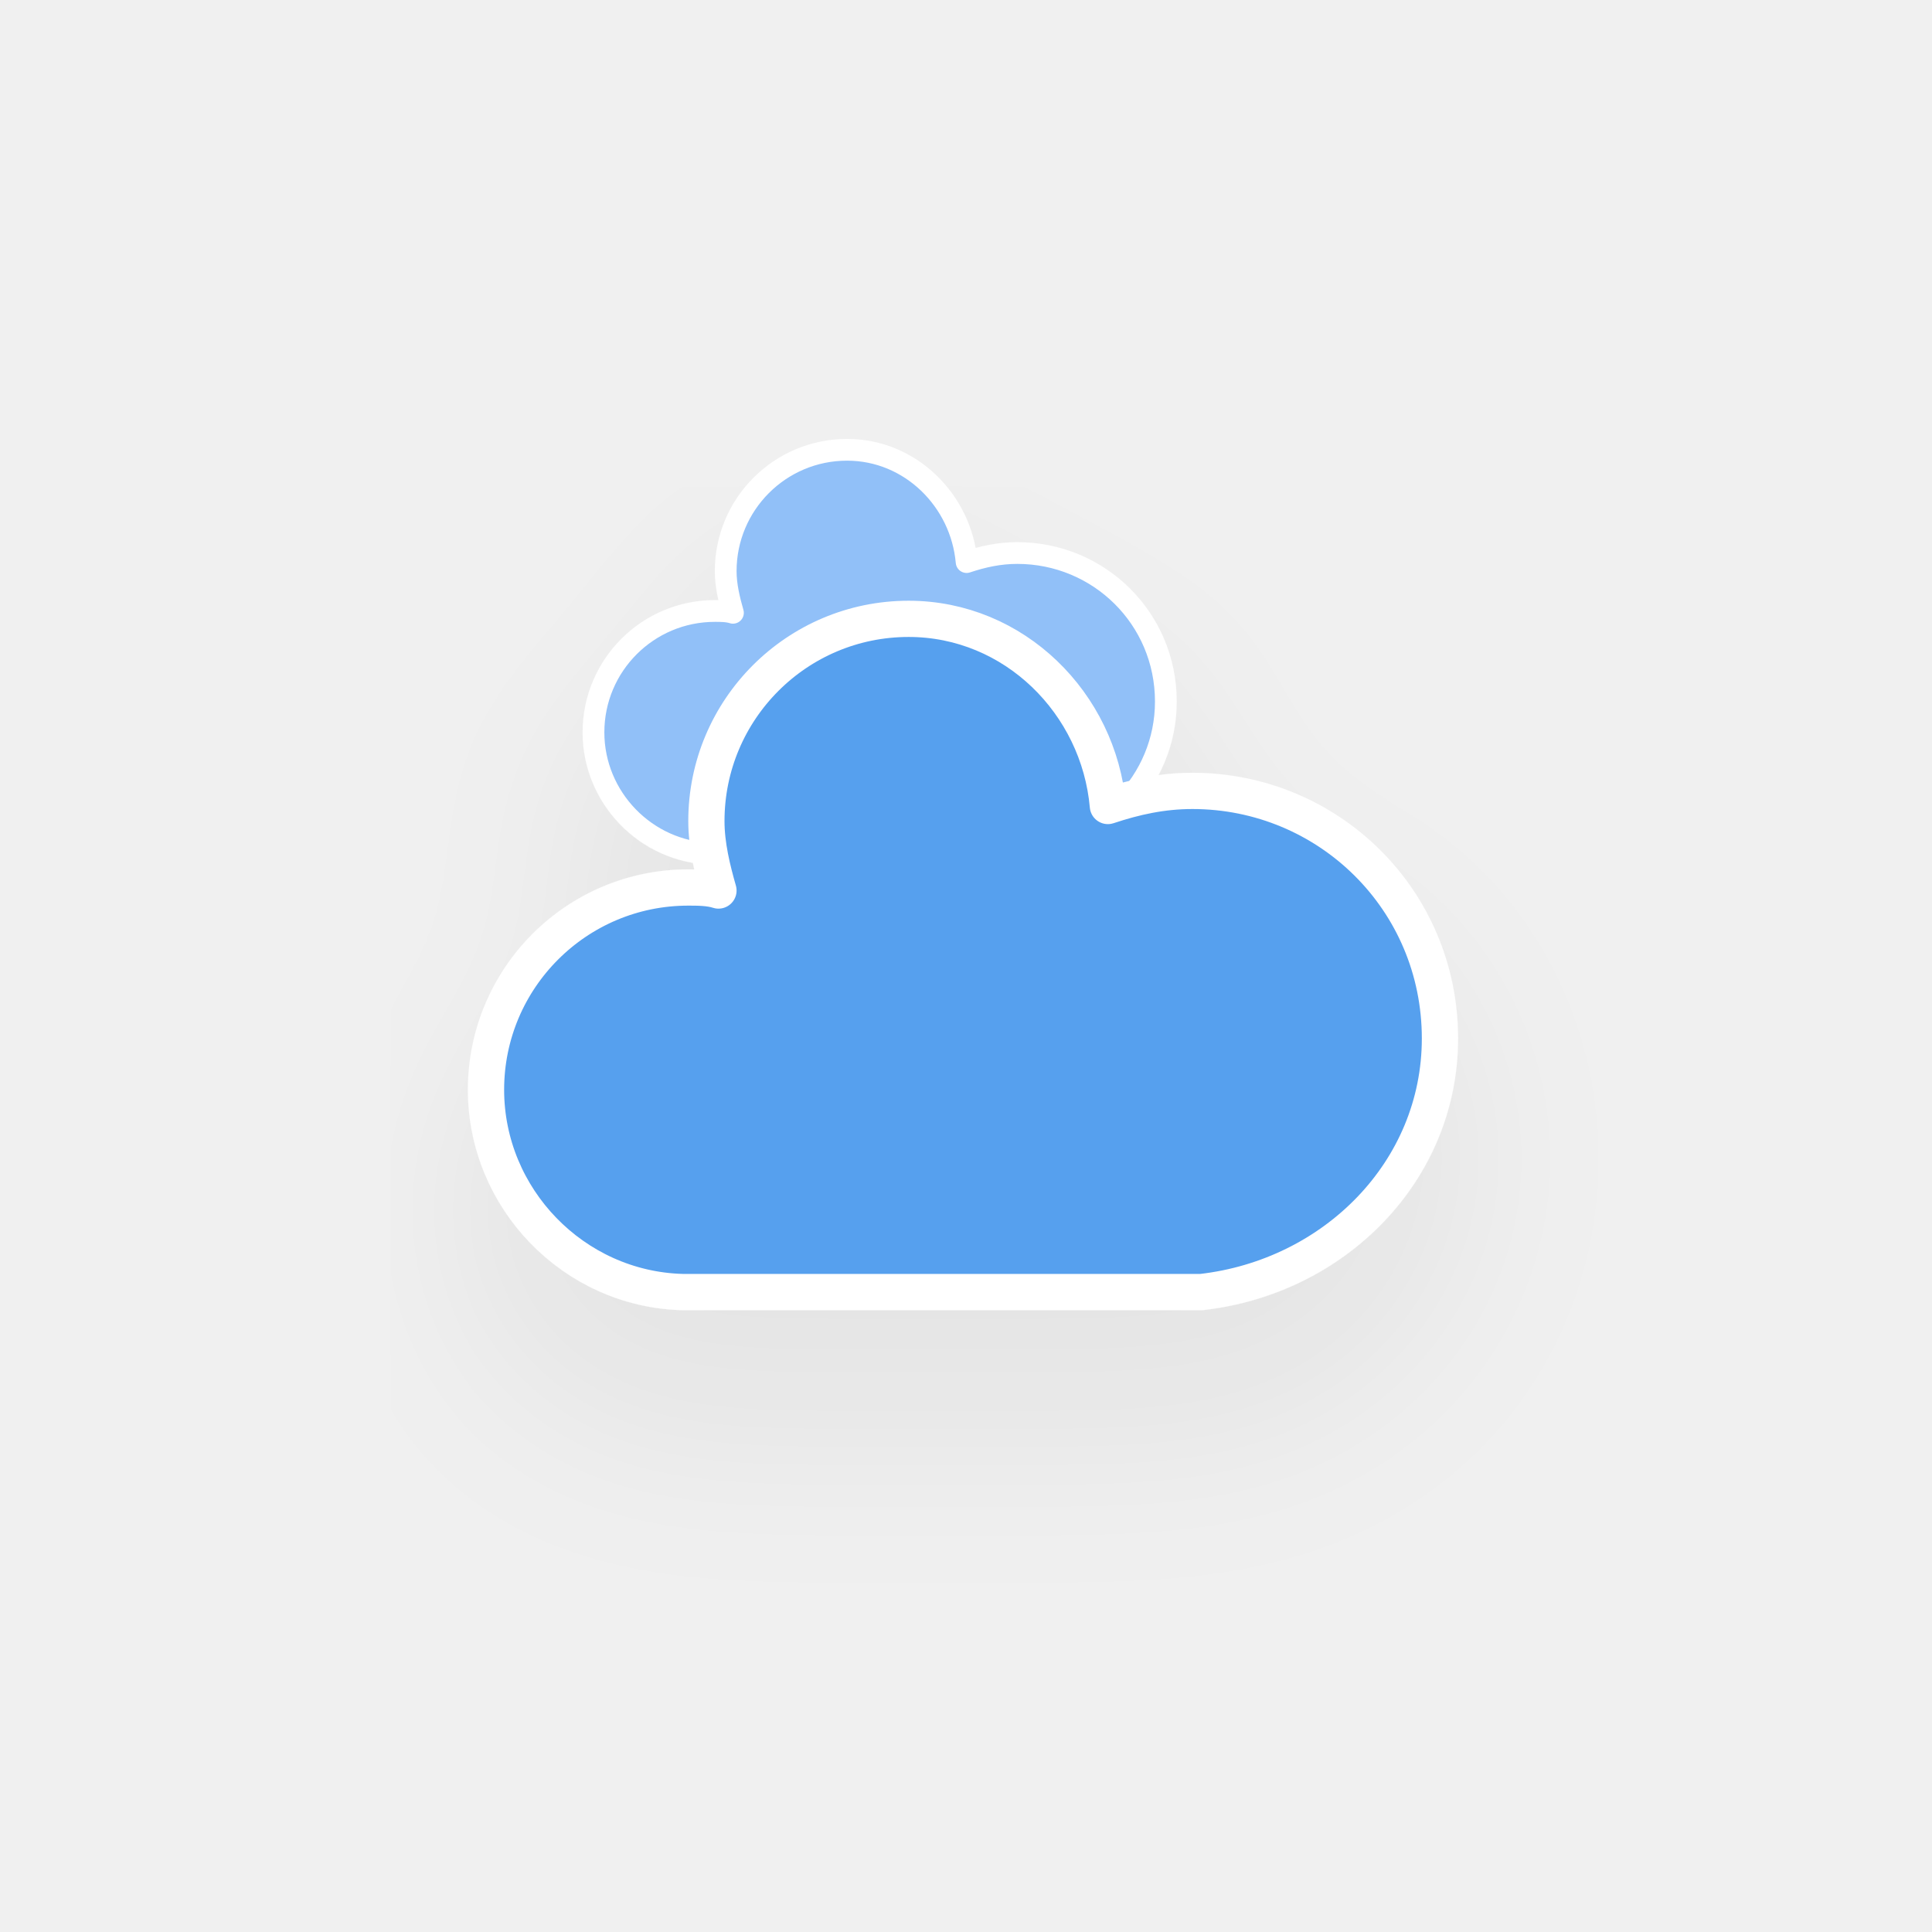
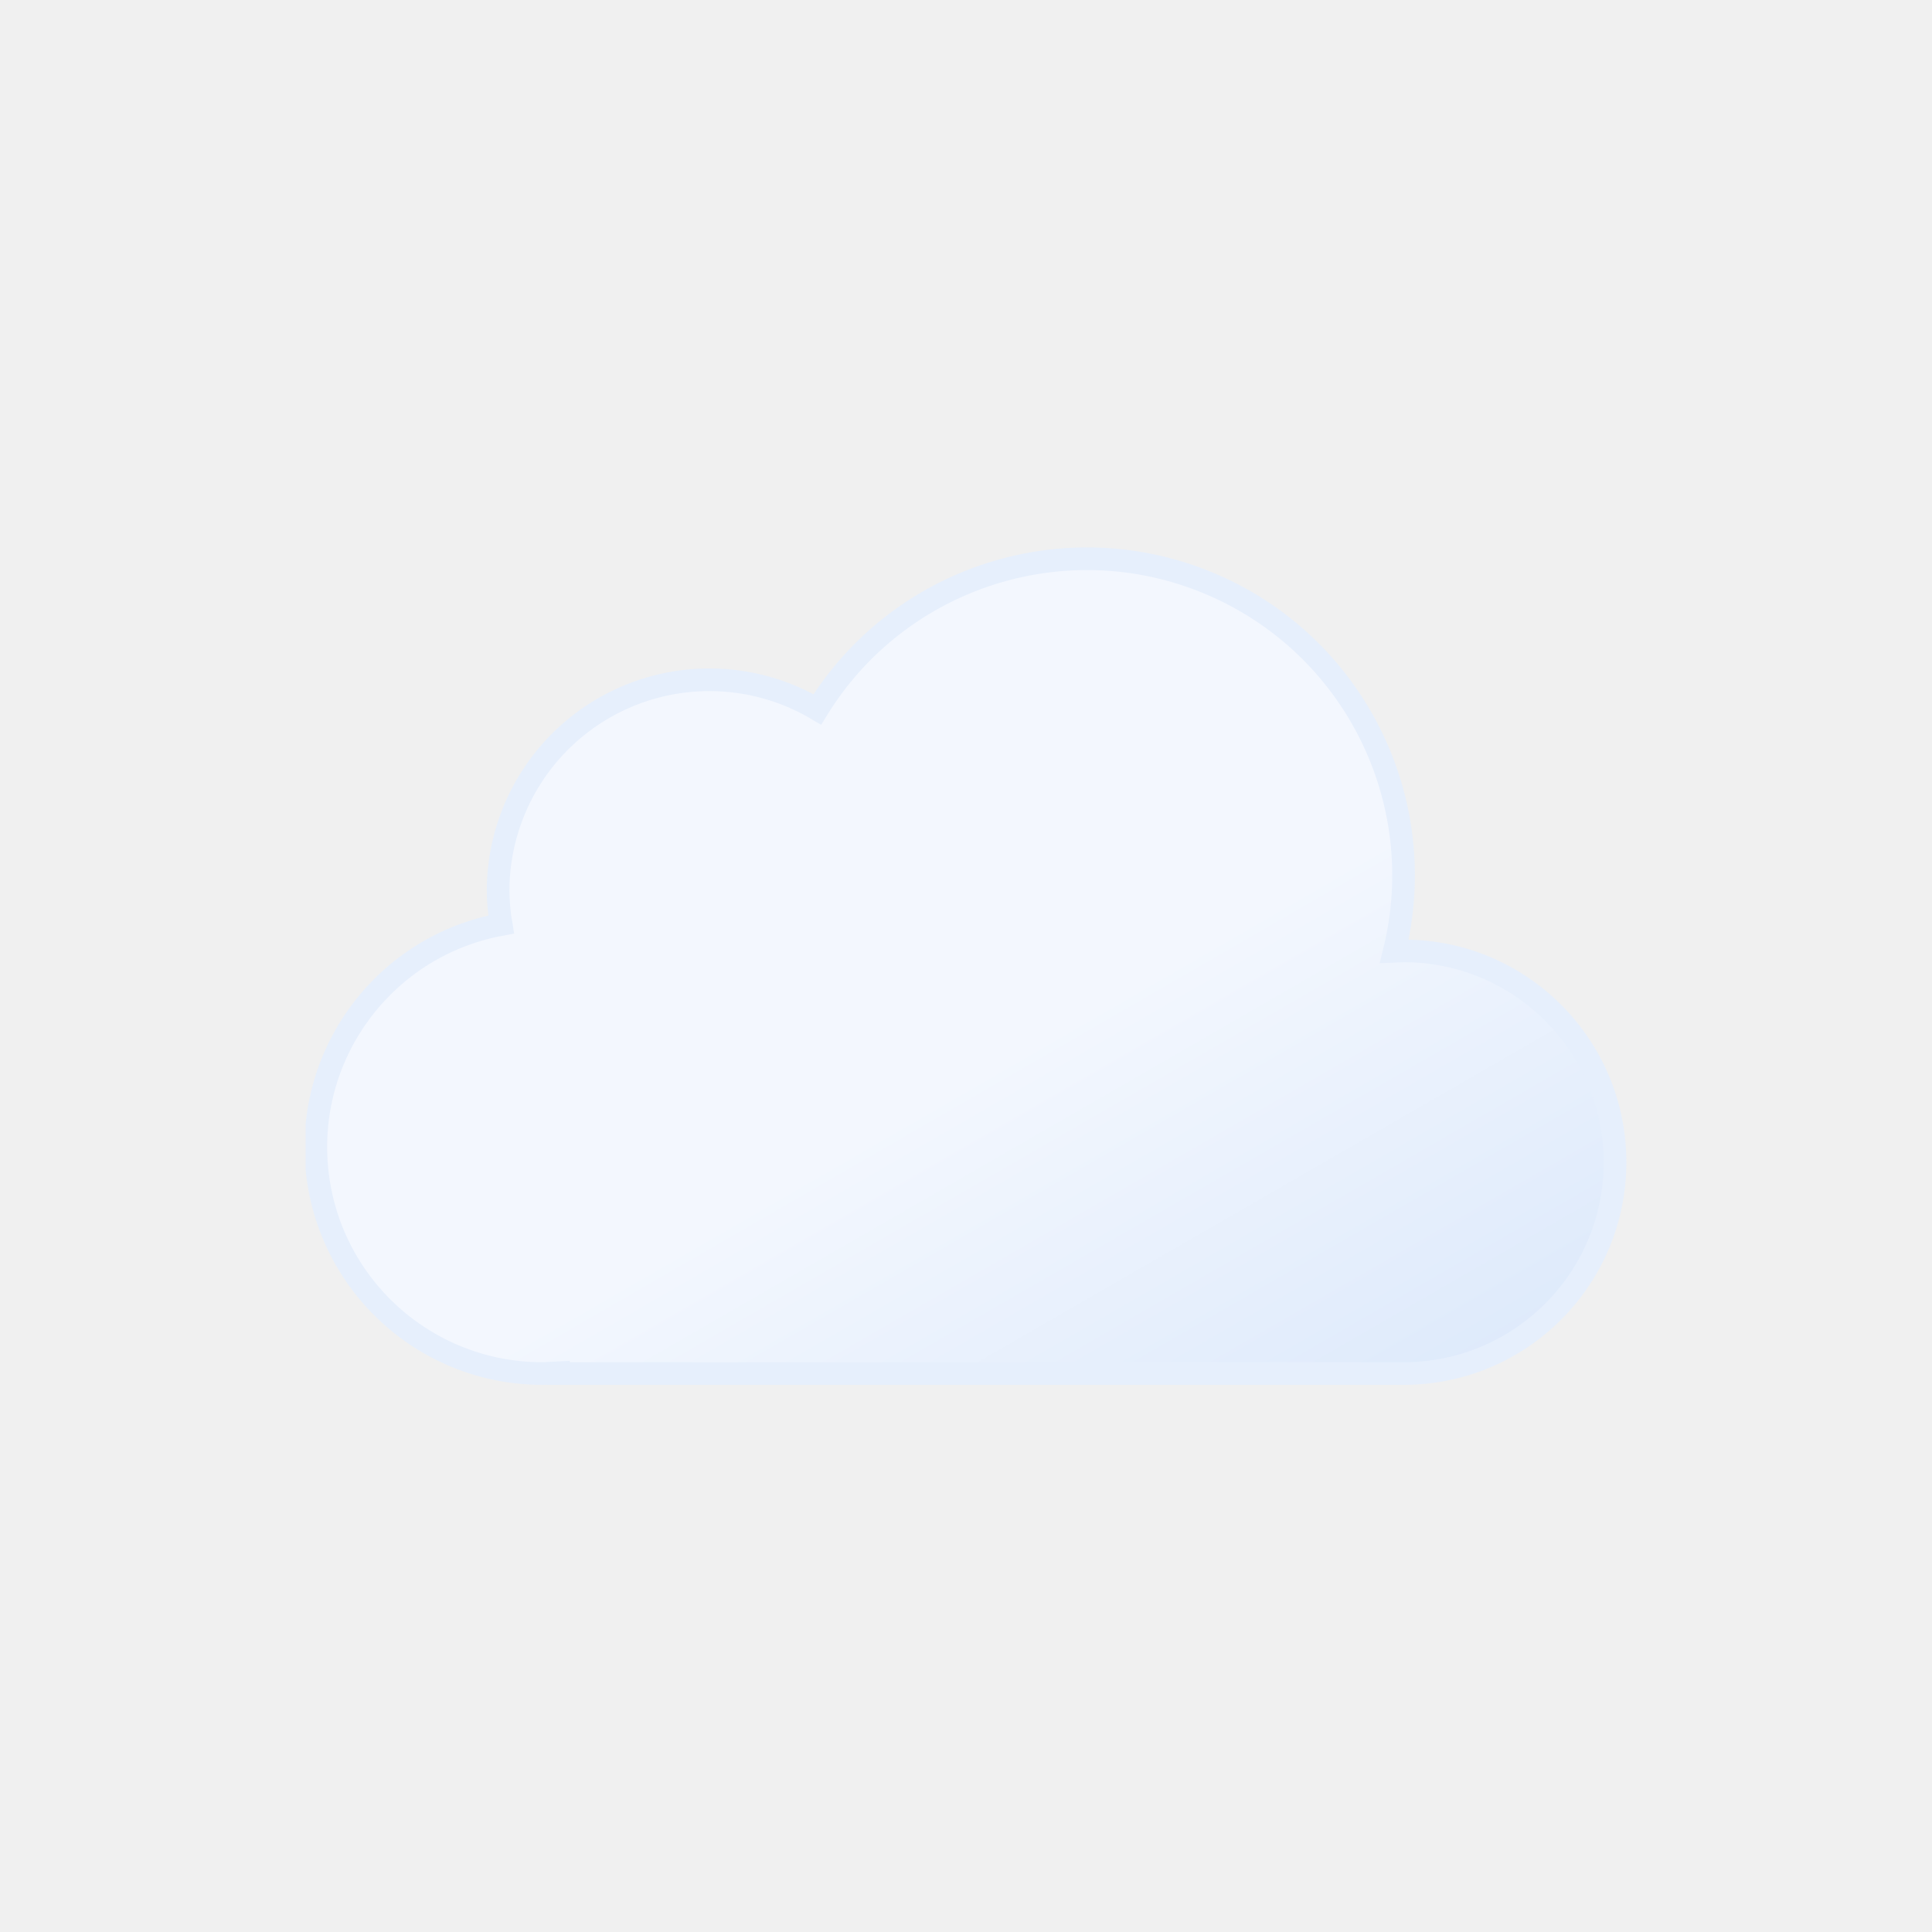
- <svg xmlns="http://www.w3.org/2000/svg" version="1.1" width="64" height="64" viewbox="0 0 64 64">
+ <svg xmlns="http://www.w3.org/2000/svg" xmlns:xlink="http://www.w3.org/1999/xlink" viewBox="0 0 512 512">
  <defs>
-     <filter id="blur" width="200%" height="200%">
-       <feGaussianBlur in="SourceAlpha" stdDeviation="3" />
-       <feOffset dx="0" dy="4" result="offsetblur" />
-       <feComponentTransfer>
-         <feFuncA type="linear" slope="0.05" />
-       </feComponentTransfer>
-       <feMerge>
-         <feMergeNode />
-         <feMergeNode in="SourceGraphic" />
-       </feMerge>
-     </filter>
-     <style type="text/css">
- /*
- ** CLOUDS
- */
- @keyframes am-weather-cloud-1 {
-   0% {
-     -webkit-transform: translate(-5px,0px);
-        -moz-transform: translate(-5px,0px);
-         -ms-transform: translate(-5px,0px);
-             transform: translate(-5px,0px);
-   }
- 
-   50% {
-     -webkit-transform: translate(10px,0px);
-        -moz-transform: translate(10px,0px);
-         -ms-transform: translate(10px,0px);
-             transform: translate(10px,0px);
-   }
- 
-   100% {
-     -webkit-transform: translate(-5px,0px);
-        -moz-transform: translate(-5px,0px);
-         -ms-transform: translate(-5px,0px);
-             transform: translate(-5px,0px);
-   }
- }
- 
- .am-weather-cloud-1 {
-   -webkit-animation-name: am-weather-cloud-1;
-      -moz-animation-name: am-weather-cloud-1;
-           animation-name: am-weather-cloud-1;
-   -webkit-animation-duration: 7s;
-      -moz-animation-duration: 7s;
-           animation-duration: 7s;
-   -webkit-animation-timing-function: linear;
-      -moz-animation-timing-function: linear;
-           animation-timing-function: linear;
-   -webkit-animation-iteration-count: infinite;
-      -moz-animation-iteration-count: infinite;
-           animation-iteration-count: infinite;
- }
- 
- @keyframes am-weather-cloud-2 {
-   0% {
-     -webkit-transform: translate(0px,0px);
-        -moz-transform: translate(0px,0px);
-         -ms-transform: translate(0px,0px);
-             transform: translate(0px,0px);
-   }
- 
-   50% {
-     -webkit-transform: translate(2px,0px);
-        -moz-transform: translate(2px,0px);
-         -ms-transform: translate(2px,0px);
-             transform: translate(2px,0px);
-   }
- 
-   100% {
-     -webkit-transform: translate(0px,0px);
-        -moz-transform: translate(0px,0px);
-         -ms-transform: translate(0px,0px);
-             transform: translate(0px,0px);
-   }
- }
- 
- .am-weather-cloud-2 {
-   -webkit-animation-name: am-weather-cloud-2;
-      -moz-animation-name: am-weather-cloud-2;
-           animation-name: am-weather-cloud-2;
-   -webkit-animation-duration: 3s;
-      -moz-animation-duration: 3s;
-           animation-duration: 3s;
-   -webkit-animation-timing-function: linear;
-      -moz-animation-timing-function: linear;
-           animation-timing-function: linear;
-   -webkit-animation-iteration-count: infinite;
-      -moz-animation-iteration-count: infinite;
-           animation-iteration-count: infinite;
- }
- 
- /*
- ** SUN
- */
- @keyframes am-weather-sun {
-   0% {
-     -webkit-transform: rotate(0deg);
-        -moz-transform: rotate(0deg);
-         -ms-transform: rotate(0deg);
-             transform: rotate(0deg);
-   }
- 
-   100% {
-     -webkit-transform: rotate(360deg);
-        -moz-transform: rotate(360deg);
-         -ms-transform: rotate(360deg);
-             transform: rotate(360deg);
-   }
- }
- 
- .am-weather-sun {
-   -webkit-animation-name: am-weather-sun;
-      -moz-animation-name: am-weather-sun;
-       -ms-animation-name: am-weather-sun;
-           animation-name: am-weather-sun;
-   -webkit-animation-duration: 9s;
-      -moz-animation-duration: 9s;
-       -ms-animation-duration: 9s;
-           animation-duration: 9s;
-   -webkit-animation-timing-function: linear;
-      -moz-animation-timing-function: linear;
-       -ms-animation-timing-function: linear;
-           animation-timing-function: linear;
-   -webkit-animation-iteration-count: infinite;
-      -moz-animation-iteration-count: infinite;
-       -ms-animation-iteration-count: infinite;
-           animation-iteration-count: infinite;
- }
- 
- @keyframes am-weather-sun-shiny {
-   0% {
-     stroke-dasharray: 3px 10px;
-     stroke-dashoffset: 0px;
-   }
- 
-   50% {
-     stroke-dasharray: 0.1px 10px;
-     stroke-dashoffset: -1px;
-   }
- 
-   100% {
-     stroke-dasharray: 3px 10px;
-     stroke-dashoffset: 0px;
-   }
- }
- 
- .am-weather-sun-shiny line {
-   -webkit-animation-name: am-weather-sun-shiny;
-      -moz-animation-name: am-weather-sun-shiny;
-       -ms-animation-name: am-weather-sun-shiny;
-           animation-name: am-weather-sun-shiny;
-   -webkit-animation-duration: 2s;
-      -moz-animation-duration: 2s;
-       -ms-animation-duration: 2s;
-           animation-duration: 2s;
-   -webkit-animation-timing-function: linear;
-      -moz-animation-timing-function: linear;
-       -ms-animation-timing-function: linear;
-           animation-timing-function: linear;
-   -webkit-animation-iteration-count: infinite;
-      -moz-animation-iteration-count: infinite;
-       -ms-animation-iteration-count: infinite;
-           animation-iteration-count: infinite;
- }
- 
- 
- 
- 
- /*
- ** MOON
- */
- @keyframes am-weather-moon {
-   0% {
-     -webkit-transform: rotate(0deg);
-        -moz-transform: rotate(0deg);
-         -ms-transform: rotate(0deg);
-             transform: rotate(0deg);
-   }
- 
-   50% {
-     -webkit-transform: rotate(15deg);
-        -moz-transform: rotate(15deg);
-         -ms-transform: rotate(15deg);
-             transform: rotate(15deg);
-   }
- 
-   100% {
-     -webkit-transform: rotate(0deg);
-        -moz-transform: rotate(0deg);
-         -ms-transform: rotate(0deg);
-             transform: rotate(0deg);
-   }
- }
- 
- .am-weather-moon {
-   -webkit-animation-name: am-weather-moon;
-      -moz-animation-name: am-weather-moon;
-       -ms-animation-name: am-weather-moon;
-           animation-name: am-weather-moon;
-   -webkit-animation-duration: 6s;
-      -moz-animation-duration: 6s;
-       -ms-animation-duration: 6s;
-           animation-duration: 6s;
-   -webkit-animation-timing-function: linear;
-      -moz-animation-timing-function: linear;
-       -ms-animation-timing-function: linear;
-           animation-timing-function: linear;
-   -webkit-animation-iteration-count: infinite;
-      -moz-animation-iteration-count: infinite;
-       -ms-animation-iteration-count: infinite;
-           animation-iteration-count: infinite;
-   -webkit-transform-origin: 12.5px 15.15px 0; /* TODO FF CENTER ISSUE */
-      -moz-transform-origin: 12.5px 15.15px 0; /* TODO FF CENTER ISSUE */
-       -ms-transform-origin: 12.5px 15.15px 0; /* TODO FF CENTER ISSUE */
-           transform-origin: 12.5px 15.15px 0; /* TODO FF CENTER ISSUE */
- }
- 
- @keyframes am-weather-moon-star-1 {
-   0% {
-     opacity: 0;
-   }
- 
-   100% {
-     opacity: 1;
-   }
- }
- 
- .am-weather-moon-star-1 {
-   -webkit-animation-name: am-weather-moon-star-1;
-      -moz-animation-name: am-weather-moon-star-1;
-       -ms-animation-name: am-weather-moon-star-1;
-           animation-name: am-weather-moon-star-1;
-   -webkit-animation-delay: 3s;
-      -moz-animation-delay: 3s;
-       -ms-animation-delay: 3s;
-           animation-delay: 3s;
-   -webkit-animation-duration: 5s;
-      -moz-animation-duration: 5s;
-       -ms-animation-duration: 5s;
-           animation-duration: 5s;
-   -webkit-animation-timing-function: linear;
-      -moz-animation-timing-function: linear;
-       -ms-animation-timing-function: linear;
-           animation-timing-function: linear;
-   -webkit-animation-iteration-count: 1;
-      -moz-animation-iteration-count: 1;
-       -ms-animation-iteration-count: 1;
-           animation-iteration-count: 1;
- }
- 
- @keyframes am-weather-moon-star-2 {
-   0% {
-     opacity: 0;
-   }
- 
-   100% {
-     opacity: 1;
-   }
- }
- 
- .am-weather-moon-star-2 {
-   -webkit-animation-name: am-weather-moon-star-2;
-      -moz-animation-name: am-weather-moon-star-2;
-       -ms-animation-name: am-weather-moon-star-2;
-           animation-name: am-weather-moon-star-2;
-   -webkit-animation-delay: 5s;
-      -moz-animation-delay: 5s;
-       -ms-animation-delay: 5s;
-           animation-delay: 5s;
-   -webkit-animation-duration: 4s;
-      -moz-animation-duration: 4s;
-       -ms-animation-duration: 4s;
-           animation-duration: 4s;
-   -webkit-animation-timing-function: linear;
-      -moz-animation-timing-function: linear;
-       -ms-animation-timing-function: linear;
-           animation-timing-function: linear;
-   -webkit-animation-iteration-count: 1;
-      -moz-animation-iteration-count: 1;
-       -ms-animation-iteration-count: 1;
-           animation-iteration-count: 1;
- }
- 
- /*
- ** RAIN
- */
- @keyframes am-weather-rain {
-   0% {
-     stroke-dashoffset: 0;
-   }
- 
-   100% {
-     stroke-dashoffset: -100;
-   }
- }
- 
- .am-weather-rain-1 {
-   -webkit-animation-name: am-weather-rain;
-      -moz-animation-name: am-weather-rain;
-       -ms-animation-name: am-weather-rain;
-           animation-name: am-weather-rain;
-   -webkit-animation-duration: 8s;
-      -moz-animation-duration: 8s;
-       -ms-animation-duration: 8s;
-           animation-duration: 8s;
-   -webkit-animation-timing-function: linear;
-      -moz-animation-timing-function: linear;
-       -ms-animation-timing-function: linear;
-           animation-timing-function: linear;
-   -webkit-animation-iteration-count: infinite;
-      -moz-animation-iteration-count: infinite;
-       -ms-animation-iteration-count: infinite;
-           animation-iteration-count: infinite;
- }
- 
- .am-weather-rain-2 {
-   -webkit-animation-name: am-weather-rain;
-      -moz-animation-name: am-weather-rain;
-       -ms-animation-name: am-weather-rain;
-           animation-name: am-weather-rain;
-   -webkit-animation-delay: 0.25s;
-      -moz-animation-delay: 0.25s;
-       -ms-animation-delay: 0.25s;
-           animation-delay: 0.25s;
-   -webkit-animation-duration: 8s;
-      -moz-animation-duration: 8s;
-       -ms-animation-duration: 8s;
-           animation-duration: 8s;
-   -webkit-animation-timing-function: linear;
-      -moz-animation-timing-function: linear;
-       -ms-animation-timing-function: linear;
-           animation-timing-function: linear;
-   -webkit-animation-iteration-count: infinite;
-      -moz-animation-iteration-count: infinite;
-       -ms-animation-iteration-count: infinite;
-           animation-iteration-count: infinite;
- }
- 
- 
- /*
- ** SNOW
- */
- @keyframes am-weather-snow {
-   0% {
-     -webkit-transform: translateX(0) translateY(0);
-        -moz-transform: translateX(0) translateY(0);
-         -ms-transform: translateX(0) translateY(0);
-             transform: translateX(0) translateY(0);
-   }
- 
-   33.33% {
-     -webkit-transform: translateX(-1.2px) translateY(2px);
-        -moz-transform: translateX(-1.2px) translateY(2px);
-         -ms-transform: translateX(-1.2px) translateY(2px);
-             transform: translateX(-1.2px) translateY(2px);
-   }
- 
-   66.66% {
-     -webkit-transform: translateX(1.4px) translateY(4px);
-        -moz-transform: translateX(1.4px) translateY(4px);
-         -ms-transform: translateX(1.4px) translateY(4px);
-             transform: translateX(1.4px) translateY(4px);
-     opacity: 1;
-   }
- 
-   100% {
-     -webkit-transform: translateX(-1.6px) translateY(6px);
-        -moz-transform: translateX(-1.6px) translateY(6px);
-         -ms-transform: translateX(-1.6px) translateY(6px);
-             transform: translateX(-1.6px) translateY(6px);
-     opacity: 0;
-   }
- }
- 
- @keyframes am-weather-snow-reverse {
-   0% {
-     -webkit-transform: translateX(0) translateY(0);
-        -moz-transform: translateX(0) translateY(0);
-         -ms-transform: translateX(0) translateY(0);
-             transform: translateX(0) translateY(0);
-   }
- 
-   33.33% {
-     -webkit-transform: translateX(1.2px) translateY(2px);
-        -moz-transform: translateX(1.2px) translateY(2px);
-         -ms-transform: translateX(1.2px) translateY(2px);
-             transform: translateX(1.2px) translateY(2px);
-   }
- 
-   66.66% {
-     -webkit-transform: translateX(-1.4px) translateY(4px);
-        -moz-transform: translateX(-1.4px) translateY(4px);
-         -ms-transform: translateX(-1.4px) translateY(4px);
-             transform: translateX(-1.4px) translateY(4px);
-     opacity: 1;
-   }
- 
-   100% {
-     -webkit-transform: translateX(1.6px) translateY(6px);
-        -moz-transform: translateX(1.6px) translateY(6px);
-         -ms-transform: translateX(1.6px) translateY(6px);
-             transform: translateX(1.6px) translateY(6px);
-     opacity: 0;
-   }
- }
- 
- .am-weather-snow-1 {
-   -webkit-animation-name: am-weather-snow;
-      -moz-animation-name: am-weather-snow;
-       -ms-animation-name: am-weather-snow;
-           animation-name: am-weather-snow;
-   -webkit-animation-duration: 2s;
-      -moz-animation-duration: 2s;
-       -ms-animation-duration: 2s;
-           animation-duration: 2s;
-   -webkit-animation-timing-function: linear;
-      -moz-animation-timing-function: linear;
-       -ms-animation-timing-function: linear;
-           animation-timing-function: linear;
-   -webkit-animation-iteration-count: infinite;
-      -moz-animation-iteration-count: infinite;
-       -ms-animation-iteration-count: infinite;
-           animation-iteration-count: infinite;
- }
- 
- .am-weather-snow-2 {
-   -webkit-animation-name: am-weather-snow;
-      -moz-animation-name: am-weather-snow;
-       -ms-animation-name: am-weather-snow;
-           animation-name: am-weather-snow;
-   -webkit-animation-delay: 1.2s;
-      -moz-animation-delay: 1.2s;
-       -ms-animation-delay: 1.2s;
-           animation-delay: 1.2s;
-   -webkit-animation-duration: 2s;
-      -moz-animation-duration: 2s;
-       -ms-animation-duration: 2s;
-           animation-duration: 2s;
-   -webkit-animation-timing-function: linear;
-      -moz-animation-timing-function: linear;
-       -ms-animation-timing-function: linear;
-           animation-timing-function: linear;
-   -webkit-animation-iteration-count: infinite;
-      -moz-animation-iteration-count: infinite;
-       -ms-animation-iteration-count: infinite;
-           animation-iteration-count: infinite;
- }
- 
- .am-weather-snow-3 {
-   -webkit-animation-name: am-weather-snow-reverse;
-      -moz-animation-name: am-weather-snow-reverse;
-       -ms-animation-name: am-weather-snow-reverse;
-           animation-name: am-weather-snow-reverse;
-   -webkit-animation-duration: 2s;
-      -moz-animation-duration: 2s;
-       -ms-animation-duration: 2s;
-           animation-duration: 2s;
-   -webkit-animation-timing-function: linear;
-      -moz-animation-timing-function: linear;
-       -ms-animation-timing-function: linear;
-           animation-timing-function: linear;
-   -webkit-animation-iteration-count: infinite;
-      -moz-animation-iteration-count: infinite;
-       -ms-animation-iteration-count: infinite;
-           animation-iteration-count: infinite;
- }
- 
- /*
- ** EASING
- */
- .am-weather-easing-ease-in-out {
-   -webkit-animation-timing-function: ease-in-out;
-      -moz-animation-timing-function: ease-in-out;
-       -ms-animation-timing-function: ease-in-out;
-           animation-timing-function: ease-in-out;
- }
- 
-         </style>
+     <linearGradient id="a" x1="99.5" x2="232.6" y1="30.7" y2="261.4" gradientUnits="userSpaceOnUse">
+       <stop offset="0" stop-color="#f3f7fe" />
+       <stop offset=".5" stop-color="#f3f7fe" />
+       <stop offset="1" stop-color="#deeafb" />
+     </linearGradient>
+     <symbol id="b" viewBox="0 0 350 222">
+       <path fill="url(#a)" stroke="#e6effc" stroke-miterlimit="10" stroke-width="6" d="m291 107-2.5.1A83.9 83.9 0 00135.6 43 56 56 0 0051 91a56.6 56.6 0 00.8 9A60 60 0 0063 219l4-.2v.2h224a56 56 0 000-112Z" />
+     </symbol>
  </defs>
-   <g filter="url(#blur)" id="cloudy">
-     <g transform="translate(20,10)">
-       <g class="am-weather-cloud-1">
-         <path d="M47.7,35.4     c0-4.6-3.7-8.2-8.2-8.2c-1,0-1.9,0.2-2.8,0.5c-0.3-3.4-3.1-6.2-6.6-6.2c-3.7,0-6.7,3-6.7,6.7c0,0.8,0.2,1.6,0.4,2.3     c-0.3-0.1-0.7-0.1-1-0.1c-3.7,0-6.7,3-6.7,6.7c0,3.6,2.9,6.6,6.5,6.7l17.2,0C44.2,43.3,47.7,39.8,47.7,35.4z" fill="#91C0F8" stroke="white" stroke-linejoin="round" stroke-width="1.2" transform="translate(-10,-8), scale(0.6)" />
-       </g>
-       <g class="am-weather-cloud-2">
-         <path d="M47.7,35.4     c0-4.6-3.7-8.2-8.2-8.2c-1,0-1.9,0.2-2.8,0.5c-0.3-3.4-3.1-6.2-6.6-6.2c-3.7,0-6.7,3-6.7,6.7c0,0.8,0.2,1.6,0.4,2.3     c-0.3-0.1-0.7-0.1-1-0.1c-3.7,0-6.7,3-6.7,6.7c0,3.6,2.9,6.6,6.5,6.7l17.2,0C44.2,43.3,47.7,39.8,47.7,35.4z" fill="#57A0EE" stroke="white" stroke-linejoin="round" stroke-width="1.2" transform="translate(-20,-11)" />
-       </g>
-     </g>
-   </g>
+   <use xlink:href="#b" width="350" height="222" transform="translate(81 145)">
+     <animateTransform additive="sum" attributeName="transform" dur="6s" repeatCount="indefinite" type="translate" values="-18 0; 18 0; -18 0" />
+   </use>
</svg>
